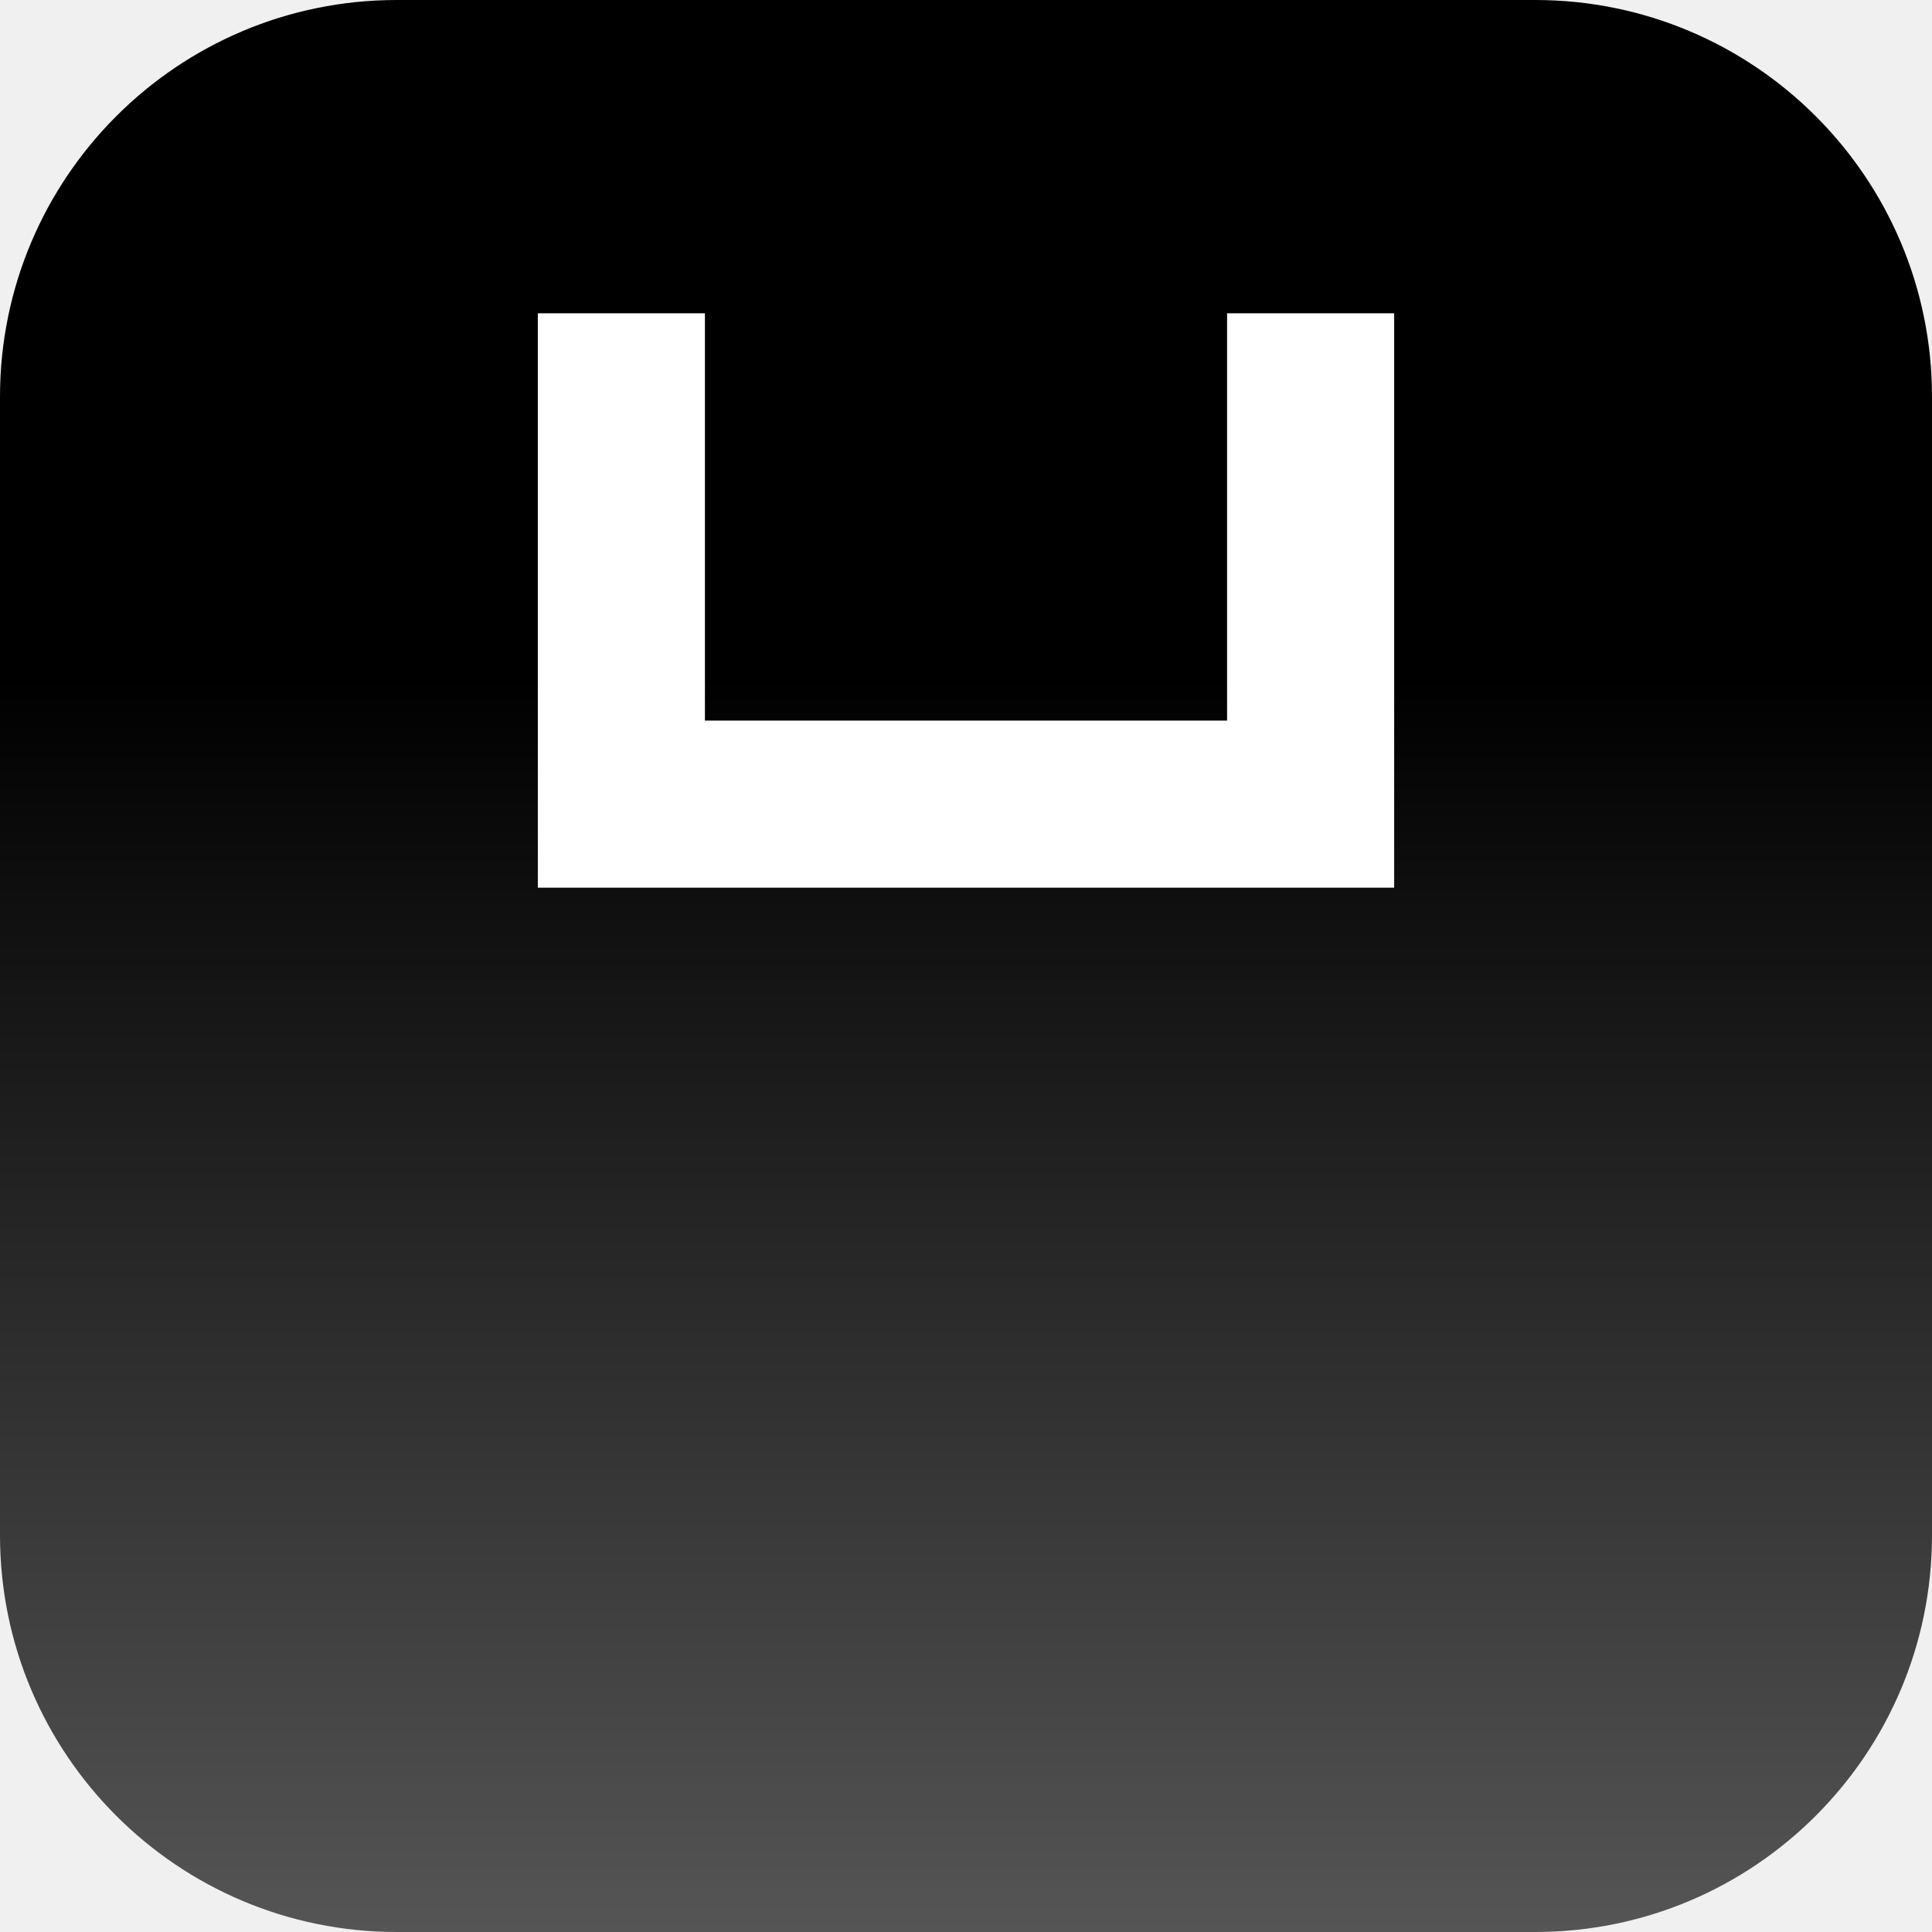
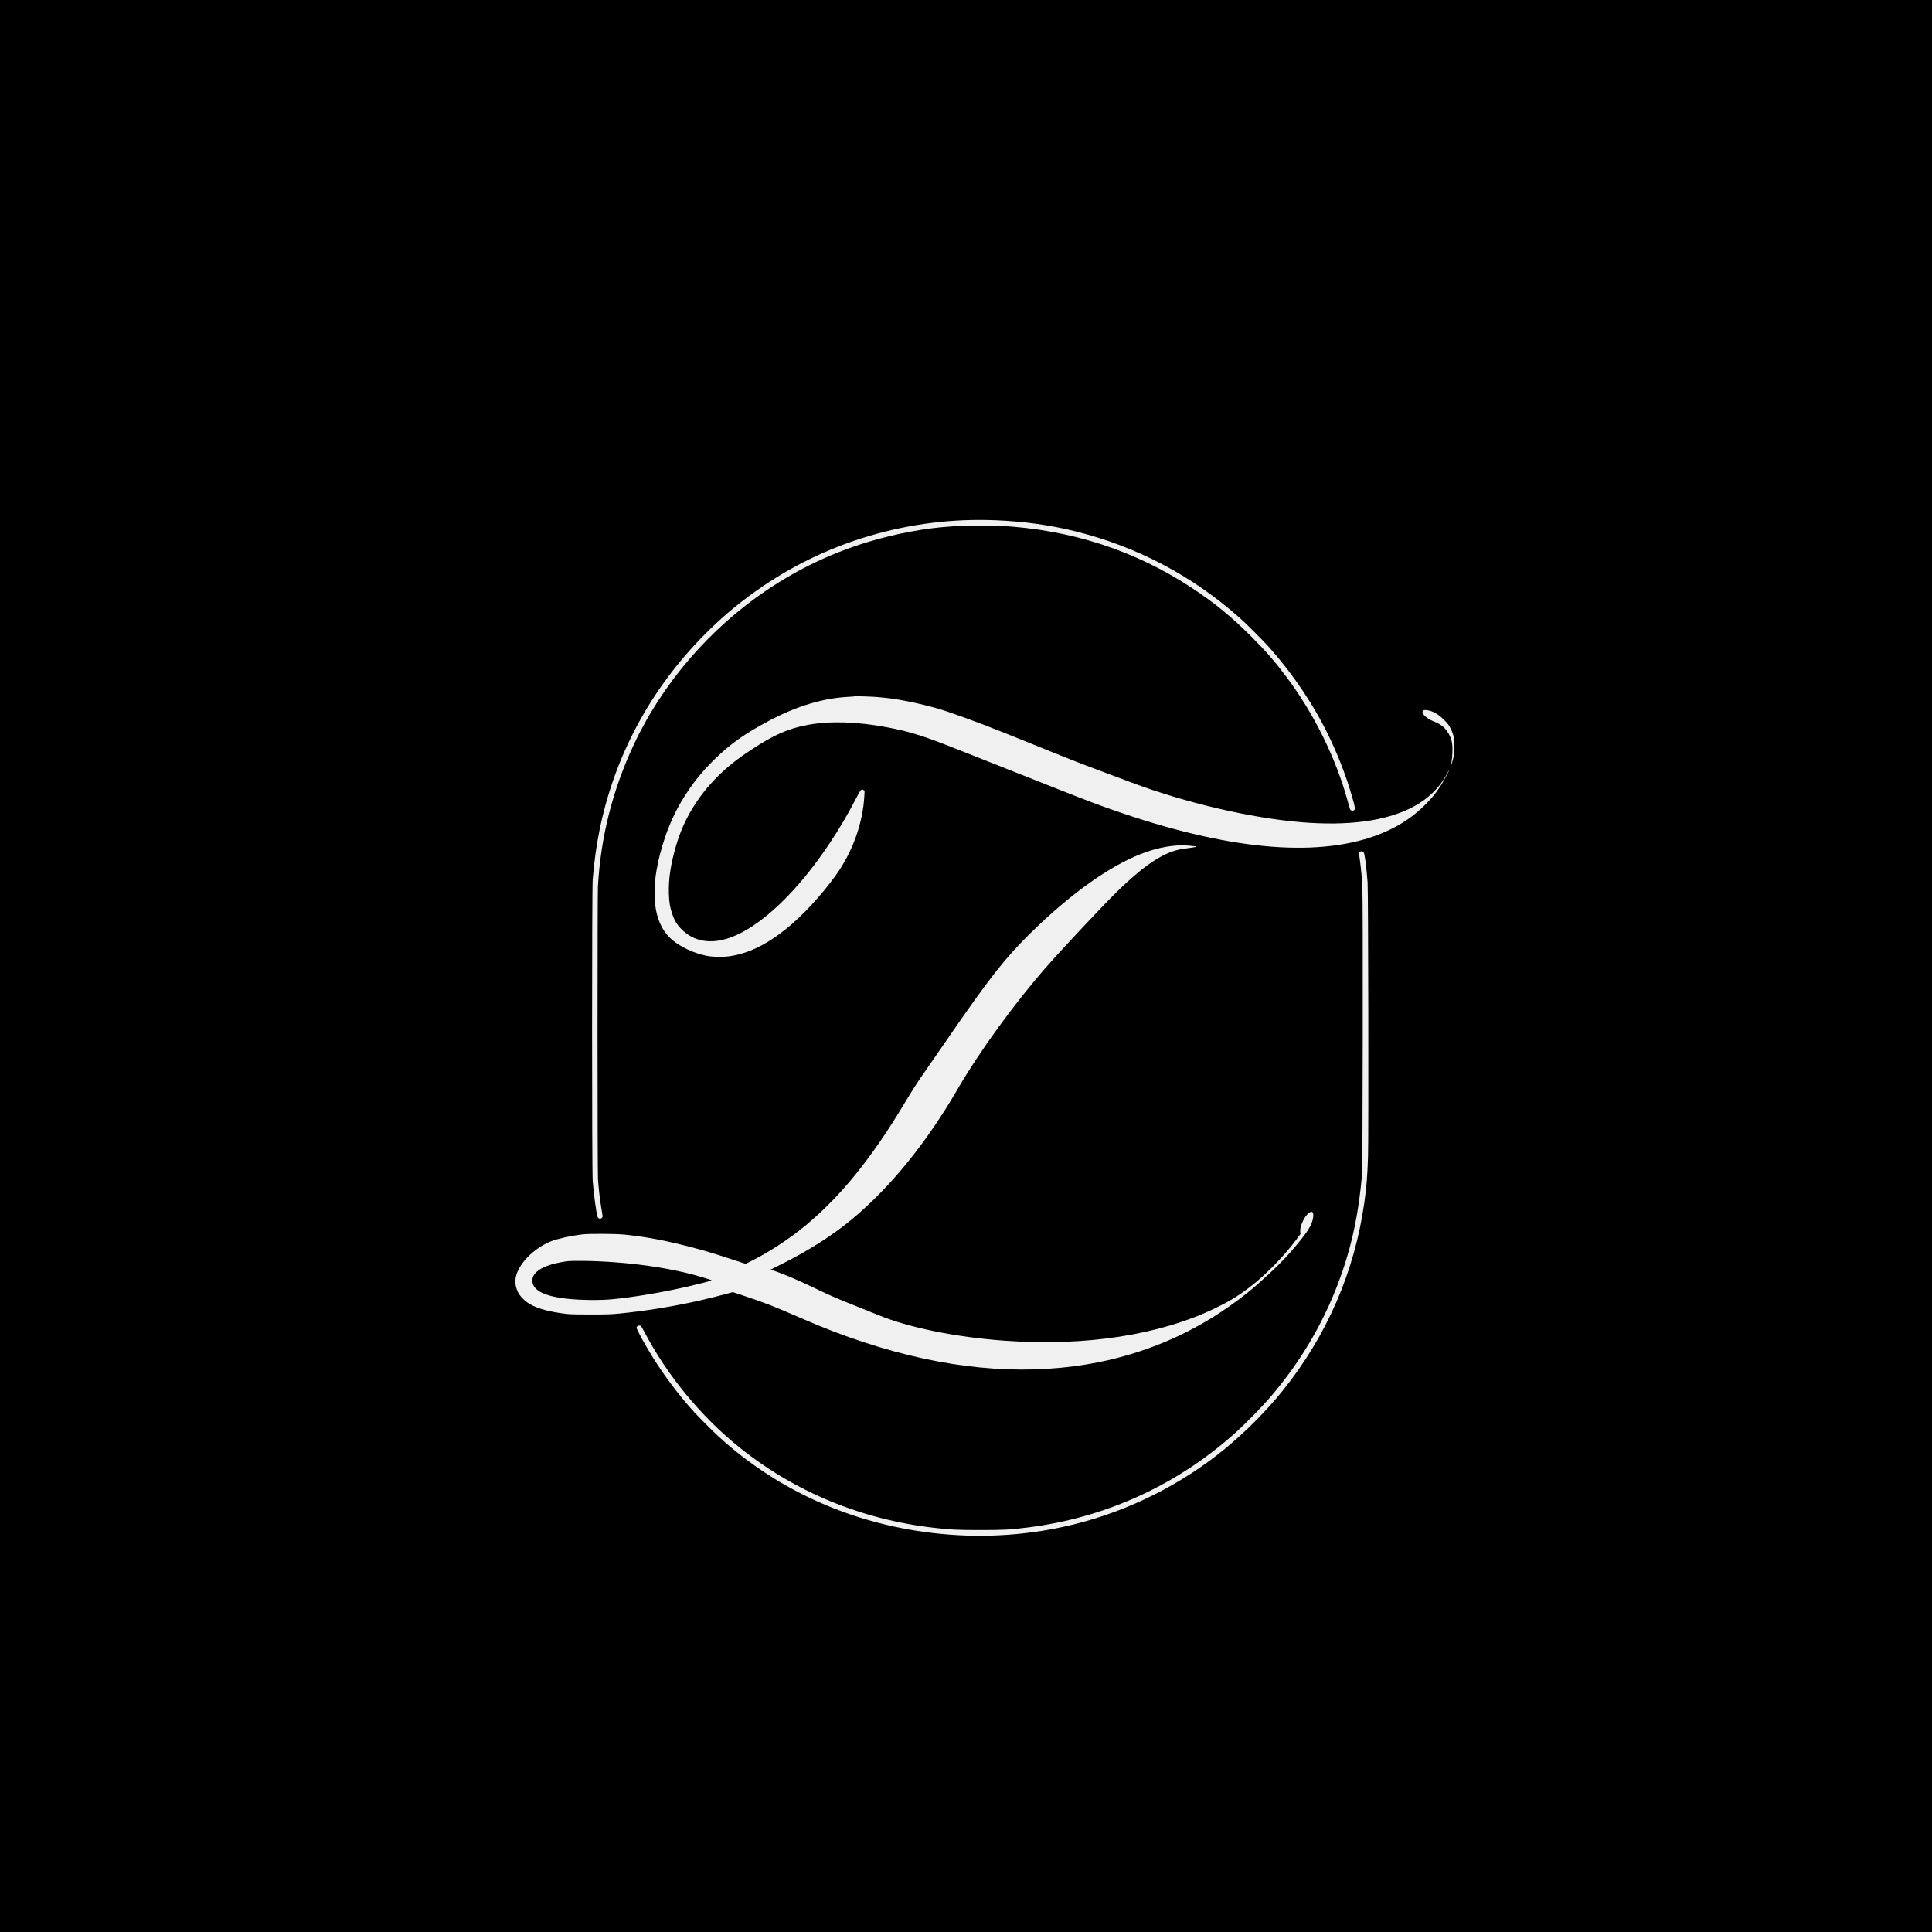
- <svg xmlns="http://www.w3.org/2000/svg" fill="none" viewBox="0 0 370 370">
-   <linearGradient id="a" gradientUnits="userSpaceOnUse" x1="185" x2="185" y1="0" y2="370">
-     <stop offset=".35" />
-     <stop offset="1" stop-color="#555" />
-   </linearGradient>
-   <rect fill="url(#a)" height="370" rx="76" width="370" />
-   <g stroke="#fff" stroke-width="32">
-     <path d="M119 60v110M251 60v110M239 154H130" />
+ <svg xmlns="http://www.w3.org/2000/svg" version="1.0" width="4501pt" height="4501pt" viewBox="0 0 4501 4501" preserveAspectRatio="xMidYMid meet">
+   <g transform="translate(0,4501) scale(0.1,-0.1)" fill="#000000" stroke="none">
+     <path d="M0 22505 l0 -22505 22505 0 22505 0 0 22505 0 22505 -22505 0 -22505 0 0 -22505z m23190 10385 c673 -28 1274 -111 1875 -261 1423 -355 2695 -1024 3799 -1998 174 -154 563 -542 717 -716 556 -628 1026 -1329 1379 -2058 180 -371 355 -811 473 -1187 86 -273 140 -478 133 -506 -14 -53 -94 -54 -116 -2 -5 13 -30 100 -55 193 -269 985 -781 2024 -1410 2865 -293 391 -481 608 -844 971 -454 453 -841 770 -1361 1114 -1334 882 -2838 1369 -4495 1456 -202 11 -911 7 -990 -5 -16 -2 -79 -7 -140 -11 -589 -36 -1292 -167 -1930 -360 -838 -253 -1616 -623 -2352 -1117 -1337 -897 -2447 -2187 -3113 -3618 -489 -1051 -761 -2124 -830 -3278 -13 -219 -12 -6635 1 -6837 13 -198 45 -475 74 -645 40 -233 40 -228 20 -250 -33 -37 -89 -24 -104 23 -30 95 -89 527 -113 832 -19 237 -19 6801 0 7025 36 423 81 757 152 1113 344 1742 1191 3324 2460 4598 397 398 731 681 1192 1010 1607 1146 3582 1730 5578 1649z m-2739 -4120 c46 -4 116 -11 154 -15 379 -34 1059 -183 1467 -323 569 -195 969 -348 1953 -747 869 -353 1123 -453 1635 -643 250 -94 556 -208 680 -255 1266 -477 2785 -833 3970 -932 1092 -91 1960 24 2583 342 363 186 641 452 818 786 27 51 49 88 49 83 0 -21 -145 -286 -214 -389 -112 -168 -194 -267 -355 -427 -369 -368 -834 -630 -1408 -795 -1512 -434 -3658 -143 -6338 860 -181 68 -535 205 -785 305 -250 100 -716 284 -1035 410 -319 125 -859 339 -1200 475 -904 360 -1205 457 -1747 559 -702 133 -1335 154 -1848 60 -466 -85 -802 -233 -1340 -589 -340 -225 -550 -394 -785 -629 -457 -459 -780 -997 -953 -1592 -127 -431 -180 -784 -169 -1123 6 -206 24 -314 76 -467 54 -162 108 -251 221 -365 288 -291 695 -356 1158 -183 702 263 1546 1068 2291 2189 230 345 422 671 614 1043 109 211 124 229 173 197 l27 -17 -6 -118 c-35 -649 -281 -1326 -683 -1876 -338 -465 -774 -933 -1144 -1228 -465 -372 -892 -577 -1330 -636 -109 -15 -331 -15 -440 0 -341 47 -731 230 -946 444 -176 176 -288 429 -330 750 -21 161 -14 512 15 707 89 598 306 1223 594 1705 231 388 456 673 774 984 371 363 700 595 1269 898 647 343 1269 530 1858 558 72 4 133 9 136 12 7 7 442 -7 541 -18z m12915 -337 c105 -44 179 -96 285 -203 82 -81 103 -109 143 -190 72 -147 89 -225 90 -410 1 -113 -4 -177 -17 -237 -20 -95 -56 -217 -63 -211 -2 3 3 36 12 74 8 38 18 137 21 220 7 178 -9 277 -62 391 -77 167 -189 267 -380 339 -187 72 -316 219 -225 257 31 13 129 -2 196 -30z m-5676 -3123 c125 -11 192 -21 187 -26 -4 -5 -124 -24 -312 -50 -435 -60 -895 -362 -1579 -1034 -310 -305 -1232 -1288 -1594 -1700 -755 -859 -1566 -1975 -2088 -2873 -725 -1247 -1551 -2265 -2444 -3012 -457 -382 -1020 -741 -1672 -1066 l-237 -118 37 -12 c241 -77 570 -216 987 -416 382 -184 479 -227 935 -408 217 -87 459 -184 536 -216 716 -297 1825 -523 2964 -604 1885 -134 3609 133 4904 759 311 150 511 271 771 466 377 283 797 708 1105 1117 l107 143 -5 54 c-6 74 12 144 65 254 68 143 173 240 218 202 24 -20 28 -74 12 -155 -32 -154 -125 -304 -372 -600 -218 -261 -355 -406 -600 -635 -321 -301 -493 -447 -768 -654 -1034 -776 -2229 -1286 -3522 -1501 -1600 -266 -3331 -97 -5175 507 -525 172 -936 329 -1525 585 -627 272 -772 329 -1247 488 l-307 103 -83 -24 c-118 -34 -527 -137 -693 -174 -634 -142 -1245 -240 -1865 -302 -193 -19 -287 -22 -660 -22 -292 -1 -474 3 -555 12 -392 43 -683 120 -878 234 -101 59 -217 173 -261 257 -126 240 -82 474 139 748 150 186 398 368 620 454 156 61 462 129 725 161 164 20 782 17 995 -5 509 -53 959 -138 1550 -293 329 -86 492 -135 893 -266 l373 -122 77 38 c453 223 945 543 1346 878 794 664 1504 1539 2239 2761 224 373 340 555 532 827 94 135 326 470 515 745 953 1387 1326 1863 1912 2441 921 908 1829 1561 2583 1857 398 157 791 226 1115 197z m4078 -154 c26 -34 63 -309 93 -701 16 -207 25 -5883 10 -6385 -14 -458 -35 -722 -87 -1085 -229 -1610 -875 -3097 -1898 -4370 -375 -467 -874 -969 -1348 -1358 -1011 -828 -2229 -1439 -3503 -1756 -1013 -252 -2070 -328 -3120 -225 -1966 192 -3754 974 -5160 2255 -161 146 -488 475 -626 629 -319 354 -659 807 -916 1220 -178 285 -383 659 -383 697 0 31 33 55 72 51 32 -3 36 -9 107 -143 534 -1017 1318 -1971 2210 -2689 1297 -1044 2859 -1689 4551 -1880 389 -44 514 -50 1055 -51 569 0 700 7 1130 61 1822 228 3506 1004 4870 2244 189 172 571 562 730 745 775 893 1342 1873 1720 2976 241 701 382 1401 457 2259 16 187 24 6323 8 6658 -11 254 -30 459 -60 677 -24 169 -24 151 0 175 27 27 64 25 88 -4z" />
+     <path d="M13242 15630 c-112 -12 -278 -44 -384 -75 -316 -92 -475 -234 -455 -408 25 -205 283 -333 789 -392 315 -36 769 -42 1063 -15 483 45 1171 160 1760 295 203 46 542 133 559 143 12 7 -29 21 -249 87 -738 218 -1740 355 -2714 370 -157 2 -323 0 -369 -5z" />
  </g>
</svg>
